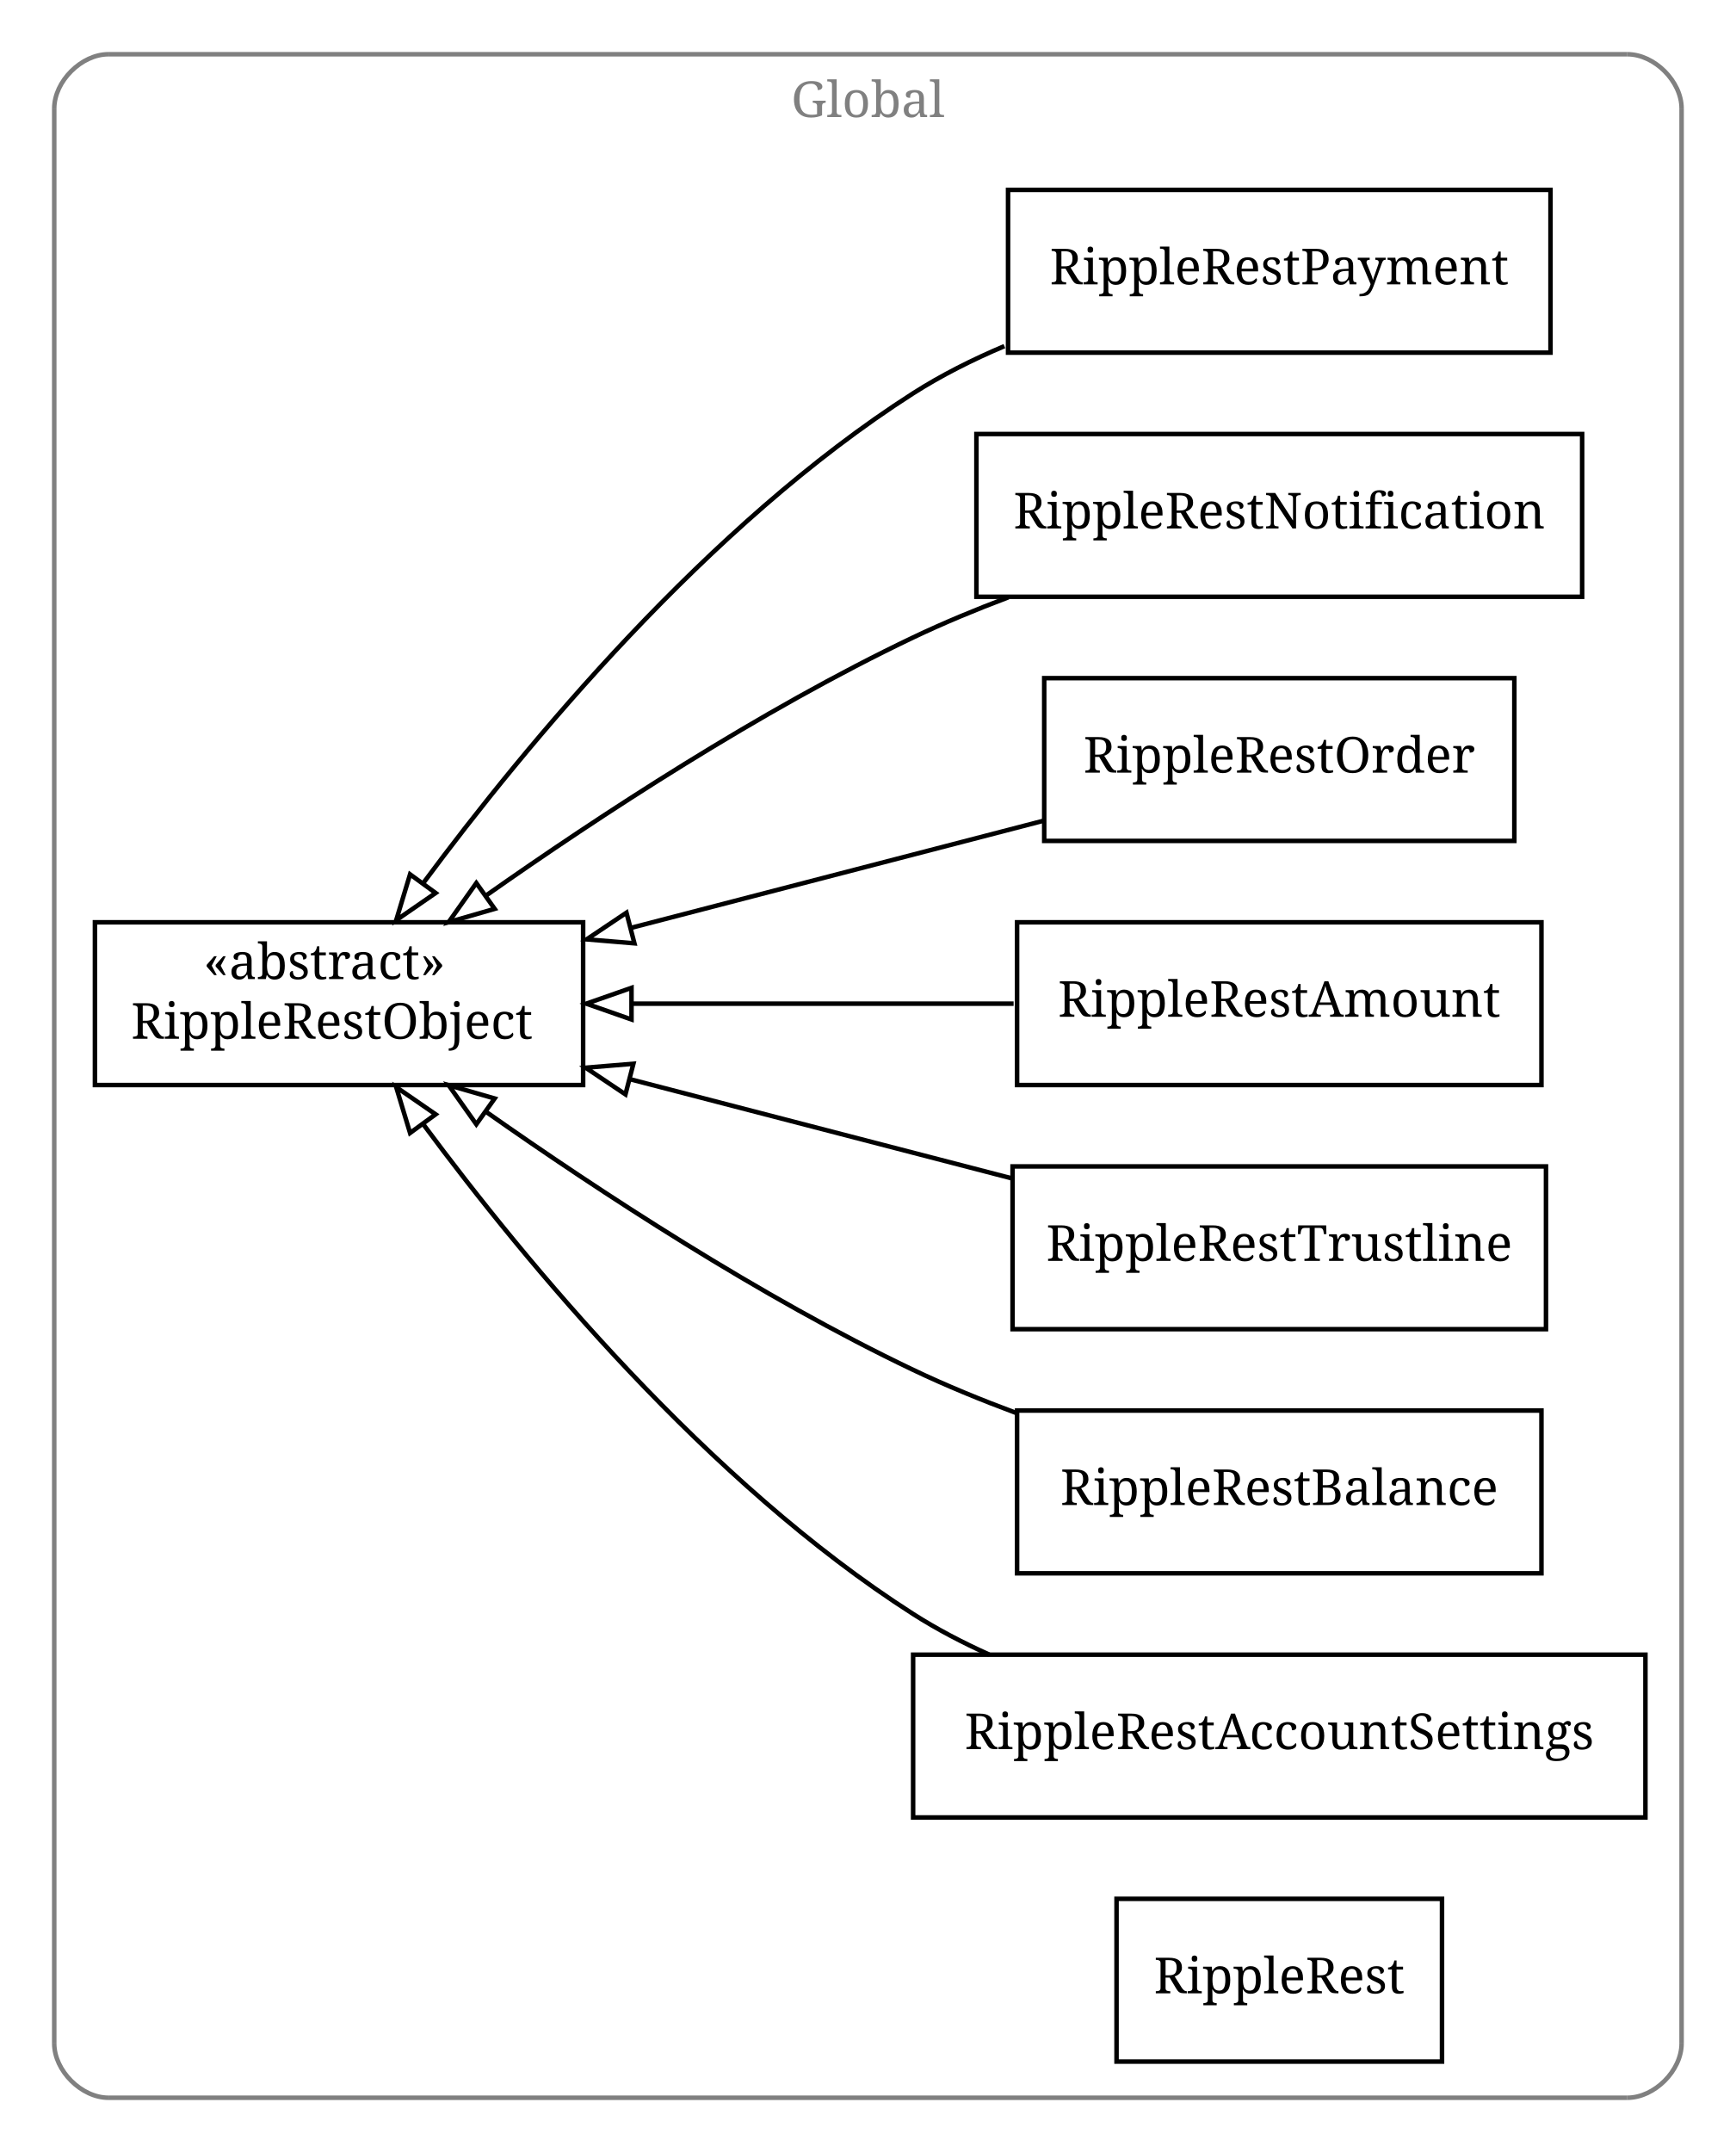
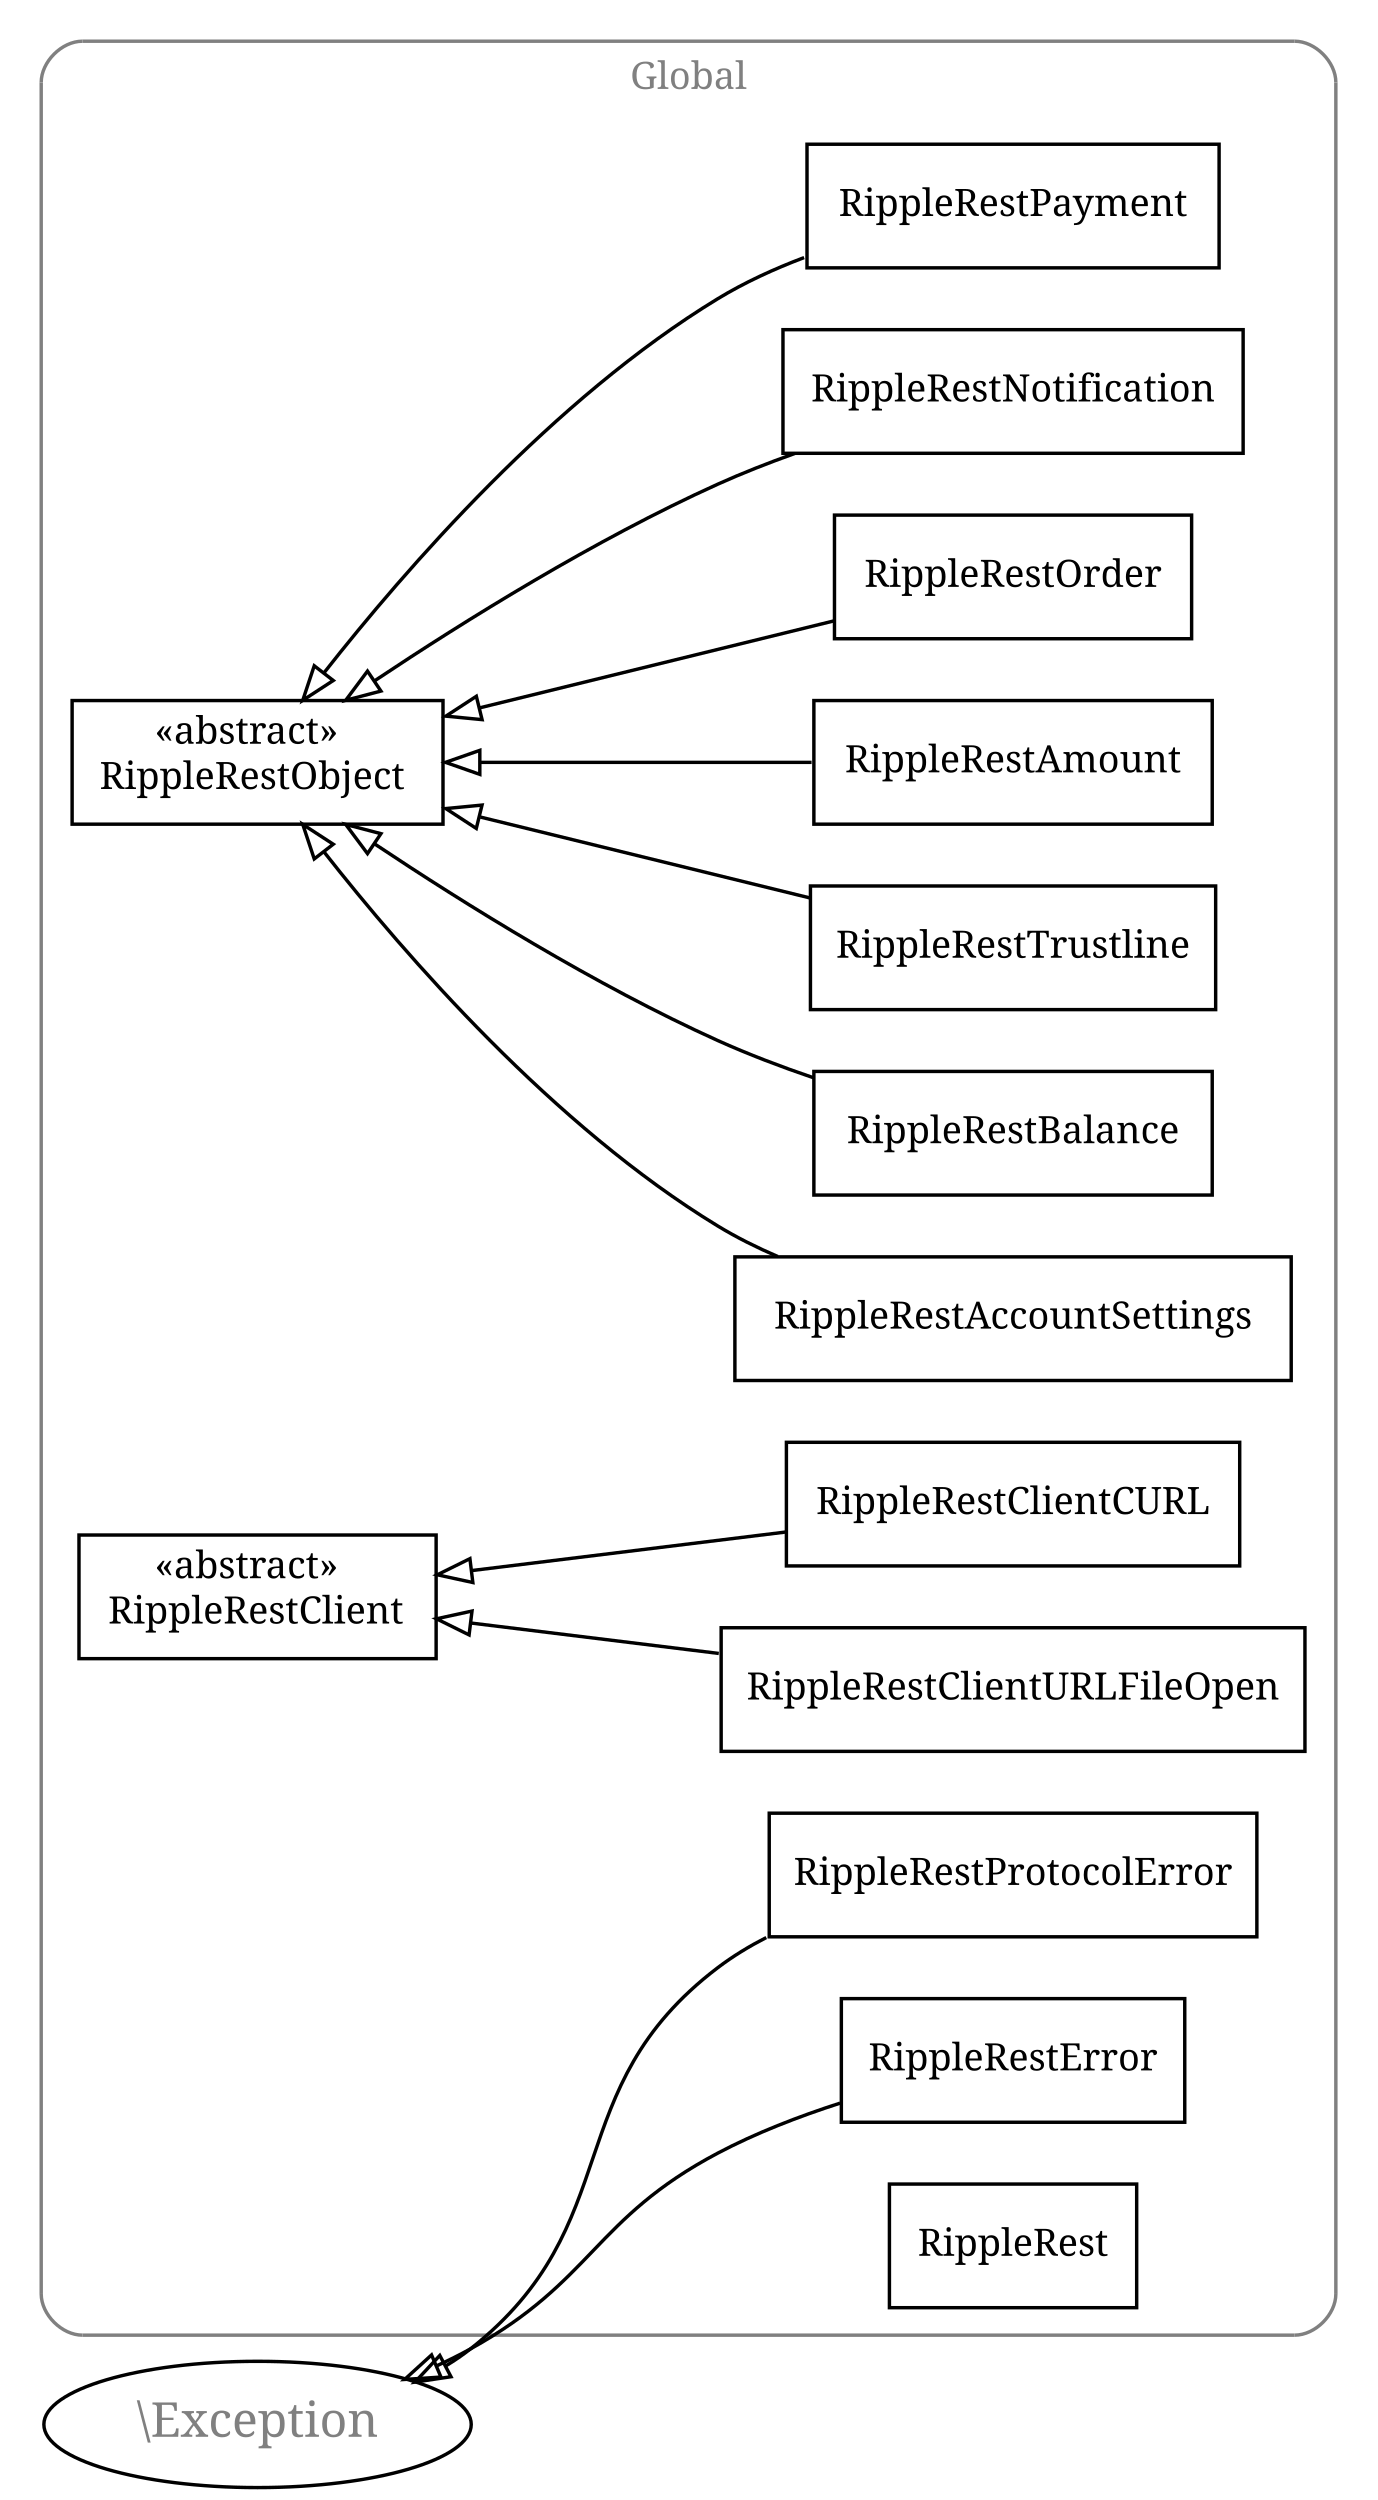
- <svg xmlns="http://www.w3.org/2000/svg" width="384pt" height="476pt" viewBox="0.00 0.00 384.00 476.00">
-   <g id="graph1" class="graph" transform="scale(1 1) rotate(0) translate(4 472)">
-     <polygon fill="white" stroke="white" points="-4,5 -4,-472 381,-472 381,5 -4,5" />
+ <svg xmlns="http://www.w3.org/2000/svg" width="401pt" height="728pt" viewBox="0.00 0.00 401.00 728.00">
+   <g id="graph1" class="graph" transform="scale(1 1) rotate(0) translate(4 724)">
+     <polygon fill="white" stroke="white" points="-4,5 -4,-724 398,-724 398,5 -4,5" />
    <g id="graph2" class="cluster">
-       <polyline fill="none" stroke="gray" points="20,-8 356,-8 " />
-       <path fill="none" stroke="gray" d="M356,-8C362,-8 368,-14 368,-20" />
-       <polyline fill="none" stroke="gray" points="368,-20 368,-448 " />
-       <path fill="none" stroke="gray" d="M368,-448C368,-454 362,-460 356,-460" />
-       <polyline fill="none" stroke="gray" points="356,-460 20,-460 " />
-       <path fill="none" stroke="gray" d="M20,-460C14,-460 8,-454 8,-448" />
-       <polyline fill="none" stroke="gray" points="8,-448 8,-20 " />
-       <path fill="none" stroke="gray" d="M8,-20C8,-14 14,-8 20,-8" />
-       <text text-anchor="middle" x="188" y="-446.1" font-family="Times Roman,serif" font-size="11.00" fill="gray">Global</text>
+       <polyline fill="none" stroke="gray" points="20,-44 373,-44 " />
+       <path fill="none" stroke="gray" d="M373,-44C379,-44 385,-50 385,-56" />
+       <polyline fill="none" stroke="gray" points="385,-56 385,-700 " />
+       <path fill="none" stroke="gray" d="M385,-700C385,-706 379,-712 373,-712" />
+       <polyline fill="none" stroke="gray" points="373,-712 20,-712 " />
+       <path fill="none" stroke="gray" d="M20,-712C14,-712 8,-706 8,-700" />
+       <polyline fill="none" stroke="gray" points="8,-700 8,-56 " />
+       <path fill="none" stroke="gray" d="M8,-56C8,-50 14,-44 20,-44" />
+       <text text-anchor="middle" x="196.5" y="-698.1" font-family="Times Roman,serif" font-size="11.00" fill="gray">Global</text>
    </g>
    <g id="node2" class="node">
-       <polygon fill="none" stroke="black" points="339,-430 219,-430 219,-394 339,-394 339,-430" />
-       <text text-anchor="middle" x="279" y="-409.1" font-family="Times Roman,serif" font-size="11.00">RippleRestPayment</text>
+       <polygon fill="none" stroke="black" points="351,-682 231,-682 231,-646 351,-646 351,-682" />
+       <text text-anchor="middle" x="291" y="-661.1" font-family="Times Roman,serif" font-size="11.00">RippleRestPayment</text>
+     </g>
+     <g id="node14" class="node">
+       <polygon fill="none" stroke="black" points="125,-520 17,-520 17,-484 125,-484 125,-520" />
+       <text text-anchor="start" x="41" y="-507.433" font-family="Times Roman,serif" font-size="11.00">«abstract»</text>
+       <text text-anchor="start" x="25" y="-494.233" font-family="Times Roman,serif" font-size="11.00">RippleRestObject</text>
+     </g>
+     <g id="edge3" class="edge">
+       <path fill="none" stroke="black" d="M230.158,-648.997C221.408,-645.685 212.754,-641.718 205,-637 157.296,-607.971 114.146,-558.388 90.348,-528.071" />
+       <polygon fill="none" stroke="black" points="93.045,-525.837 84.161,-520.064 87.506,-530.117 93.045,-525.837" />
+     </g>
+     <g id="node3" class="node">
+       <polygon fill="none" stroke="black" points="358,-628 224,-628 224,-592 358,-592 358,-628" />
+       <text text-anchor="middle" x="291" y="-607.1" font-family="Times Roman,serif" font-size="11.00">RippleRestNotification</text>
+     </g>
+     <g id="edge5" class="edge">
+       <path fill="none" stroke="black" d="M227.414,-591.94C219.758,-589.21 212.132,-586.219 205,-583 169.383,-566.925 131.514,-543.363 105.153,-525.791" />
+       <polygon fill="none" stroke="black" points="106.923,-522.764 96.674,-520.081 103.013,-528.57 106.923,-522.764" />
+     </g>
+     <g id="node4" class="node">
+       <polygon fill="none" stroke="black" points="357,-304 225,-304 225,-268 357,-268 357,-304" />
+       <text text-anchor="middle" x="291" y="-283.1" font-family="Times Roman,serif" font-size="11.00">RippleRestClientCURL</text>
+     </g>
+     <g id="node10" class="node">
+       <polygon fill="none" stroke="black" points="123,-277 19,-277 19,-241 123,-241 123,-277" />
+       <text text-anchor="start" x="41" y="-264.433" font-family="Times Roman,serif" font-size="11.00">«abstract»</text>
+       <text text-anchor="start" x="27.5" y="-251.233" font-family="Times Roman,serif" font-size="11.00">RippleRestClient</text>
+     </g>
+     <g id="edge7" class="edge">
+       <path fill="none" stroke="black" d="M224.993,-277.899C196.023,-274.344 162.179,-270.19 133.608,-266.684" />
+       <polygon fill="none" stroke="black" points="133.692,-263.168 123.34,-265.423 132.839,-270.116 133.692,-263.168" />
+     </g>
+     <g id="node5" class="node">
+       <polygon fill="none" stroke="black" points="343,-574 239,-574 239,-538 343,-538 343,-574" />
+       <text text-anchor="middle" x="291" y="-553.1" font-family="Times Roman,serif" font-size="11.00">RippleRestOrder</text>
+     </g>
+     <g id="edge9" class="edge">
+       <path fill="none" stroke="black" d="M238.863,-543.203C208.002,-535.628 168.647,-525.968 135.801,-517.906" />
+       <polygon fill="none" stroke="black" points="136.379,-514.444 125.833,-515.459 134.71,-521.242 136.379,-514.444" />
+     </g>
+     <g id="node6" class="node">
+       <polygon fill="none" stroke="black" points="362,-196 220,-196 220,-160 362,-160 362,-196" />
+       <text text-anchor="middle" x="291" y="-175.1" font-family="Times Roman,serif" font-size="11.00">RippleRestProtocolError</text>
+     </g>
+     <g id="node21" class="node">
+       <ellipse fill="none" stroke="black" cx="71" cy="-18" rx="62.225" ry="18.385" />
+       <text text-anchor="middle" x="71" y="-14.4" font-family="Times Roman,serif" font-size="14.00" fill="gray">\Exception</text>
+     </g>
+     <g id="edge11" class="edge">
+       <path fill="none" stroke="black" d="M219.133,-159.785C214.137,-157.226 209.361,-154.314 205,-151 158.181,-115.423 179.158,-76.432 133,-40 130.731,-38.209 128.304,-36.557 125.773,-35.034" />
+       <polygon fill="none" stroke="black" points="127.325,-31.895 116.845,-30.339 124.067,-38.091 127.325,-31.895" />
+     </g>
+     <g id="node7" class="node">
+       <polygon fill="none" stroke="black" points="349,-520 233,-520 233,-484 349,-484 349,-520" />
+       <text text-anchor="middle" x="291" y="-499.1" font-family="Times Roman,serif" font-size="11.00">RippleRestAmount</text>
+     </g>
+     <g id="edge13" class="edge">
+       <path fill="none" stroke="black" d="M232.333,-502C202.599,-502 166.415,-502 135.855,-502" />
+       <polygon fill="none" stroke="black" points="135.724,-498.5 125.724,-502 135.724,-505.5 135.724,-498.5" />
+     </g>
+     <g id="node8" class="node">
+       <polygon fill="none" stroke="black" points="350,-466 232,-466 232,-430 350,-430 350,-466" />
+       <text text-anchor="middle" x="291" y="-445.1" font-family="Times Roman,serif" font-size="11.00">RippleRestTrustline</text>
+     </g>
+     <g id="edge15" class="edge">
+       <path fill="none" stroke="black" d="M231.755,-462.542C202.14,-469.811 166.24,-478.623 135.884,-486.074" />
+       <polygon fill="none" stroke="black" points="134.696,-482.761 125.819,-488.544 136.365,-489.56 134.696,-482.761" />
    </g>
    <g id="node9" class="node">
-       <polygon fill="none" stroke="black" points="125,-268 17,-268 17,-232 125,-232 125,-268" />
-       <text text-anchor="start" x="41" y="-255.433" font-family="Times Roman,serif" font-size="11.00">«abstract»</text>
-       <text text-anchor="start" x="25" y="-242.233" font-family="Times Roman,serif" font-size="11.00">RippleRestObject</text>
+       <polygon fill="none" stroke="black" points="349,-412 233,-412 233,-376 349,-376 349,-412" />
+       <text text-anchor="middle" x="291" y="-391.1" font-family="Times Roman,serif" font-size="11.00">RippleRestBalance</text>
    </g>
-     <g id="edge3" class="edge">
-       <path fill="none" stroke="black" d="M218.193,-395.443C211.14,-392.455 204.244,-388.992 198,-385 152.597,-355.973 112.248,-307.151 89.771,-276.854" />
-       <polygon fill="none" stroke="black" points="92.369,-274.478 83.649,-268.461 86.714,-278.603 92.369,-274.478" />
+     <g id="edge17" class="edge">
+       <path fill="none" stroke="black" d="M232.925,-410.14C223.448,-413.367 213.843,-417.009 205,-421 169.383,-437.075 131.514,-460.637 105.153,-478.209" />
+       <polygon fill="none" stroke="black" points="103.013,-475.43 96.674,-483.919 106.923,-481.236 103.013,-475.43" />
    </g>
-     <g id="node3" class="node">
-       <polygon fill="none" stroke="black" points="346,-376 212,-376 212,-340 346,-340 346,-376" />
-       <text text-anchor="middle" x="279" y="-355.1" font-family="Times Roman,serif" font-size="11.00">RippleRestNotification</text>
+     <g id="node11" class="node">
+       <polygon fill="none" stroke="black" points="341,-142 241,-142 241,-106 341,-106 341,-142" />
+       <text text-anchor="middle" x="291" y="-121.1" font-family="Times Roman,serif" font-size="11.00">RippleRestError</text>
    </g>
-     <g id="edge5" class="edge">
-       <path fill="none" stroke="black" d="M219.06,-339.882C211.858,-337.162 204.691,-334.189 198,-331 164.212,-314.897 128.508,-291.481 103.591,-273.963" />
-       <polygon fill="none" stroke="black" points="105.427,-270.974 95.249,-268.034 101.372,-276.68 105.427,-270.974" />
+     <g id="edge19" class="edge">
+       <path fill="none" stroke="black" d="M240.635,-111.569C228.612,-107.691 216.064,-102.858 205,-97 168.93,-77.903 168.713,-59.757 133,-40 129.908,-38.289 126.658,-36.671 123.333,-35.148" />
+       <polygon fill="none" stroke="black" points="124.406,-31.801 113.834,-31.107 121.666,-38.242 124.406,-31.801" />
    </g>
-     <g id="node4" class="node">
-       <polygon fill="none" stroke="black" points="331,-322 227,-322 227,-286 331,-286 331,-322" />
-       <text text-anchor="middle" x="279" y="-301.1" font-family="Times Roman,serif" font-size="11.00">RippleRestOrder</text>
+     <g id="node12" class="node">
+       <polygon fill="none" stroke="black" points="372,-358 210,-358 210,-322 372,-322 372,-358" />
+       <text text-anchor="middle" x="291" y="-337.1" font-family="Times Roman,serif" font-size="11.00">RippleRestAccountSettings</text>
    </g>
-     <g id="edge7" class="edge">
-       <path fill="none" stroke="black" d="M226.781,-290.443C199.103,-283.258 164.856,-274.366 135.527,-266.752" />
-       <polygon fill="none" stroke="black" points="136.344,-263.348 125.786,-264.223 134.585,-270.124 136.344,-263.348" />
+     <g id="edge21" class="edge">
+       <path fill="none" stroke="black" d="M222.509,-358.087C216.412,-360.705 210.481,-363.665 205,-367 157.296,-396.029 114.146,-445.612 90.348,-475.929" />
+       <polygon fill="none" stroke="black" points="87.506,-473.883 84.161,-483.936 93.045,-478.163 87.506,-473.883" />
    </g>
-     <g id="node5" class="node">
-       <polygon fill="none" stroke="black" points="337,-268 221,-268 221,-232 337,-232 337,-268" />
-       <text text-anchor="middle" x="279" y="-247.1" font-family="Times Roman,serif" font-size="11.00">RippleRestAmount</text>
+     <g id="node13" class="node">
+       <polygon fill="none" stroke="black" points="376,-250 206,-250 206,-214 376,-214 376,-250" />
+       <text text-anchor="middle" x="291" y="-229.1" font-family="Times Roman,serif" font-size="11.00">RippleRestClientURLFileOpen</text>
    </g>
-     <g id="edge9" class="edge">
-       <path fill="none" stroke="black" d="M220.23,-250C193.918,-250 162.81,-250 135.823,-250" />
-       <polygon fill="none" stroke="black" points="135.701,-246.5 125.701,-250 135.701,-253.5 135.701,-246.5" />
+     <g id="edge23" class="edge">
+       <path fill="none" stroke="black" d="M205.312,-242.516C181.248,-245.47 155.551,-248.623 133.144,-251.373" />
+       <polygon fill="none" stroke="black" points="132.597,-247.914 123.098,-252.606 133.45,-254.862 132.597,-247.914" />
    </g>
-     <g id="node6" class="node">
-       <polygon fill="none" stroke="black" points="338,-214 220,-214 220,-178 338,-178 338,-214" />
-       <text text-anchor="middle" x="279" y="-193.1" font-family="Times Roman,serif" font-size="11.00">RippleRestTrustline</text>
-     </g>
-     <g id="edge11" class="edge">
-       <path fill="none" stroke="black" d="M219.952,-211.33C193.531,-218.189 162.316,-226.293 135.305,-233.305" />
-       <polygon fill="none" stroke="black" points="134.36,-229.935 125.56,-235.835 136.119,-236.71 134.36,-229.935" />
-     </g>
-     <g id="node7" class="node">
-       <polygon fill="none" stroke="black" points="337,-160 221,-160 221,-124 337,-124 337,-160" />
-       <text text-anchor="middle" x="279" y="-139.1" font-family="Times Roman,serif" font-size="11.00">RippleRestBalance</text>
-     </g>
-     <g id="edge13" class="edge">
-       <path fill="none" stroke="black" d="M220.789,-159.47C213.007,-162.364 205.226,-165.556 198,-169 164.212,-185.103 128.508,-208.519 103.591,-226.037" />
-       <polygon fill="none" stroke="black" points="101.372,-223.32 95.249,-231.966 105.427,-229.026 101.372,-223.32" />
-     </g>
-     <g id="node8" class="node">
-       <polygon fill="none" stroke="black" points="360,-106 198,-106 198,-70 360,-70 360,-106" />
-       <text text-anchor="middle" x="279" y="-85.1" font-family="Times Roman,serif" font-size="11.00">RippleRestAccountSettings</text>
-     </g>
-     <g id="edge15" class="edge">
-       <path fill="none" stroke="black" d="M214.822,-106.028C208.95,-108.667 203.245,-111.646 198,-115 152.597,-144.027 112.248,-192.849 89.771,-223.146" />
-       <polygon fill="none" stroke="black" points="86.714,-221.397 83.649,-231.539 92.369,-225.522 86.714,-221.397" />
-     </g>
-     <g id="node10" class="node">
-       <polygon fill="none" stroke="black" points="315,-52 243,-52 243,-16 315,-16 315,-52" />
-       <text text-anchor="middle" x="279" y="-31.1" font-family="Times Roman,serif" font-size="11.00">RippleRest</text>
+     <g id="node15" class="node">
+       <polygon fill="none" stroke="black" points="327,-88 255,-88 255,-52 327,-52 327,-88" />
+       <text text-anchor="middle" x="291" y="-67.1" font-family="Times Roman,serif" font-size="11.00">RippleRest</text>
    </g>
  </g>
</svg>
